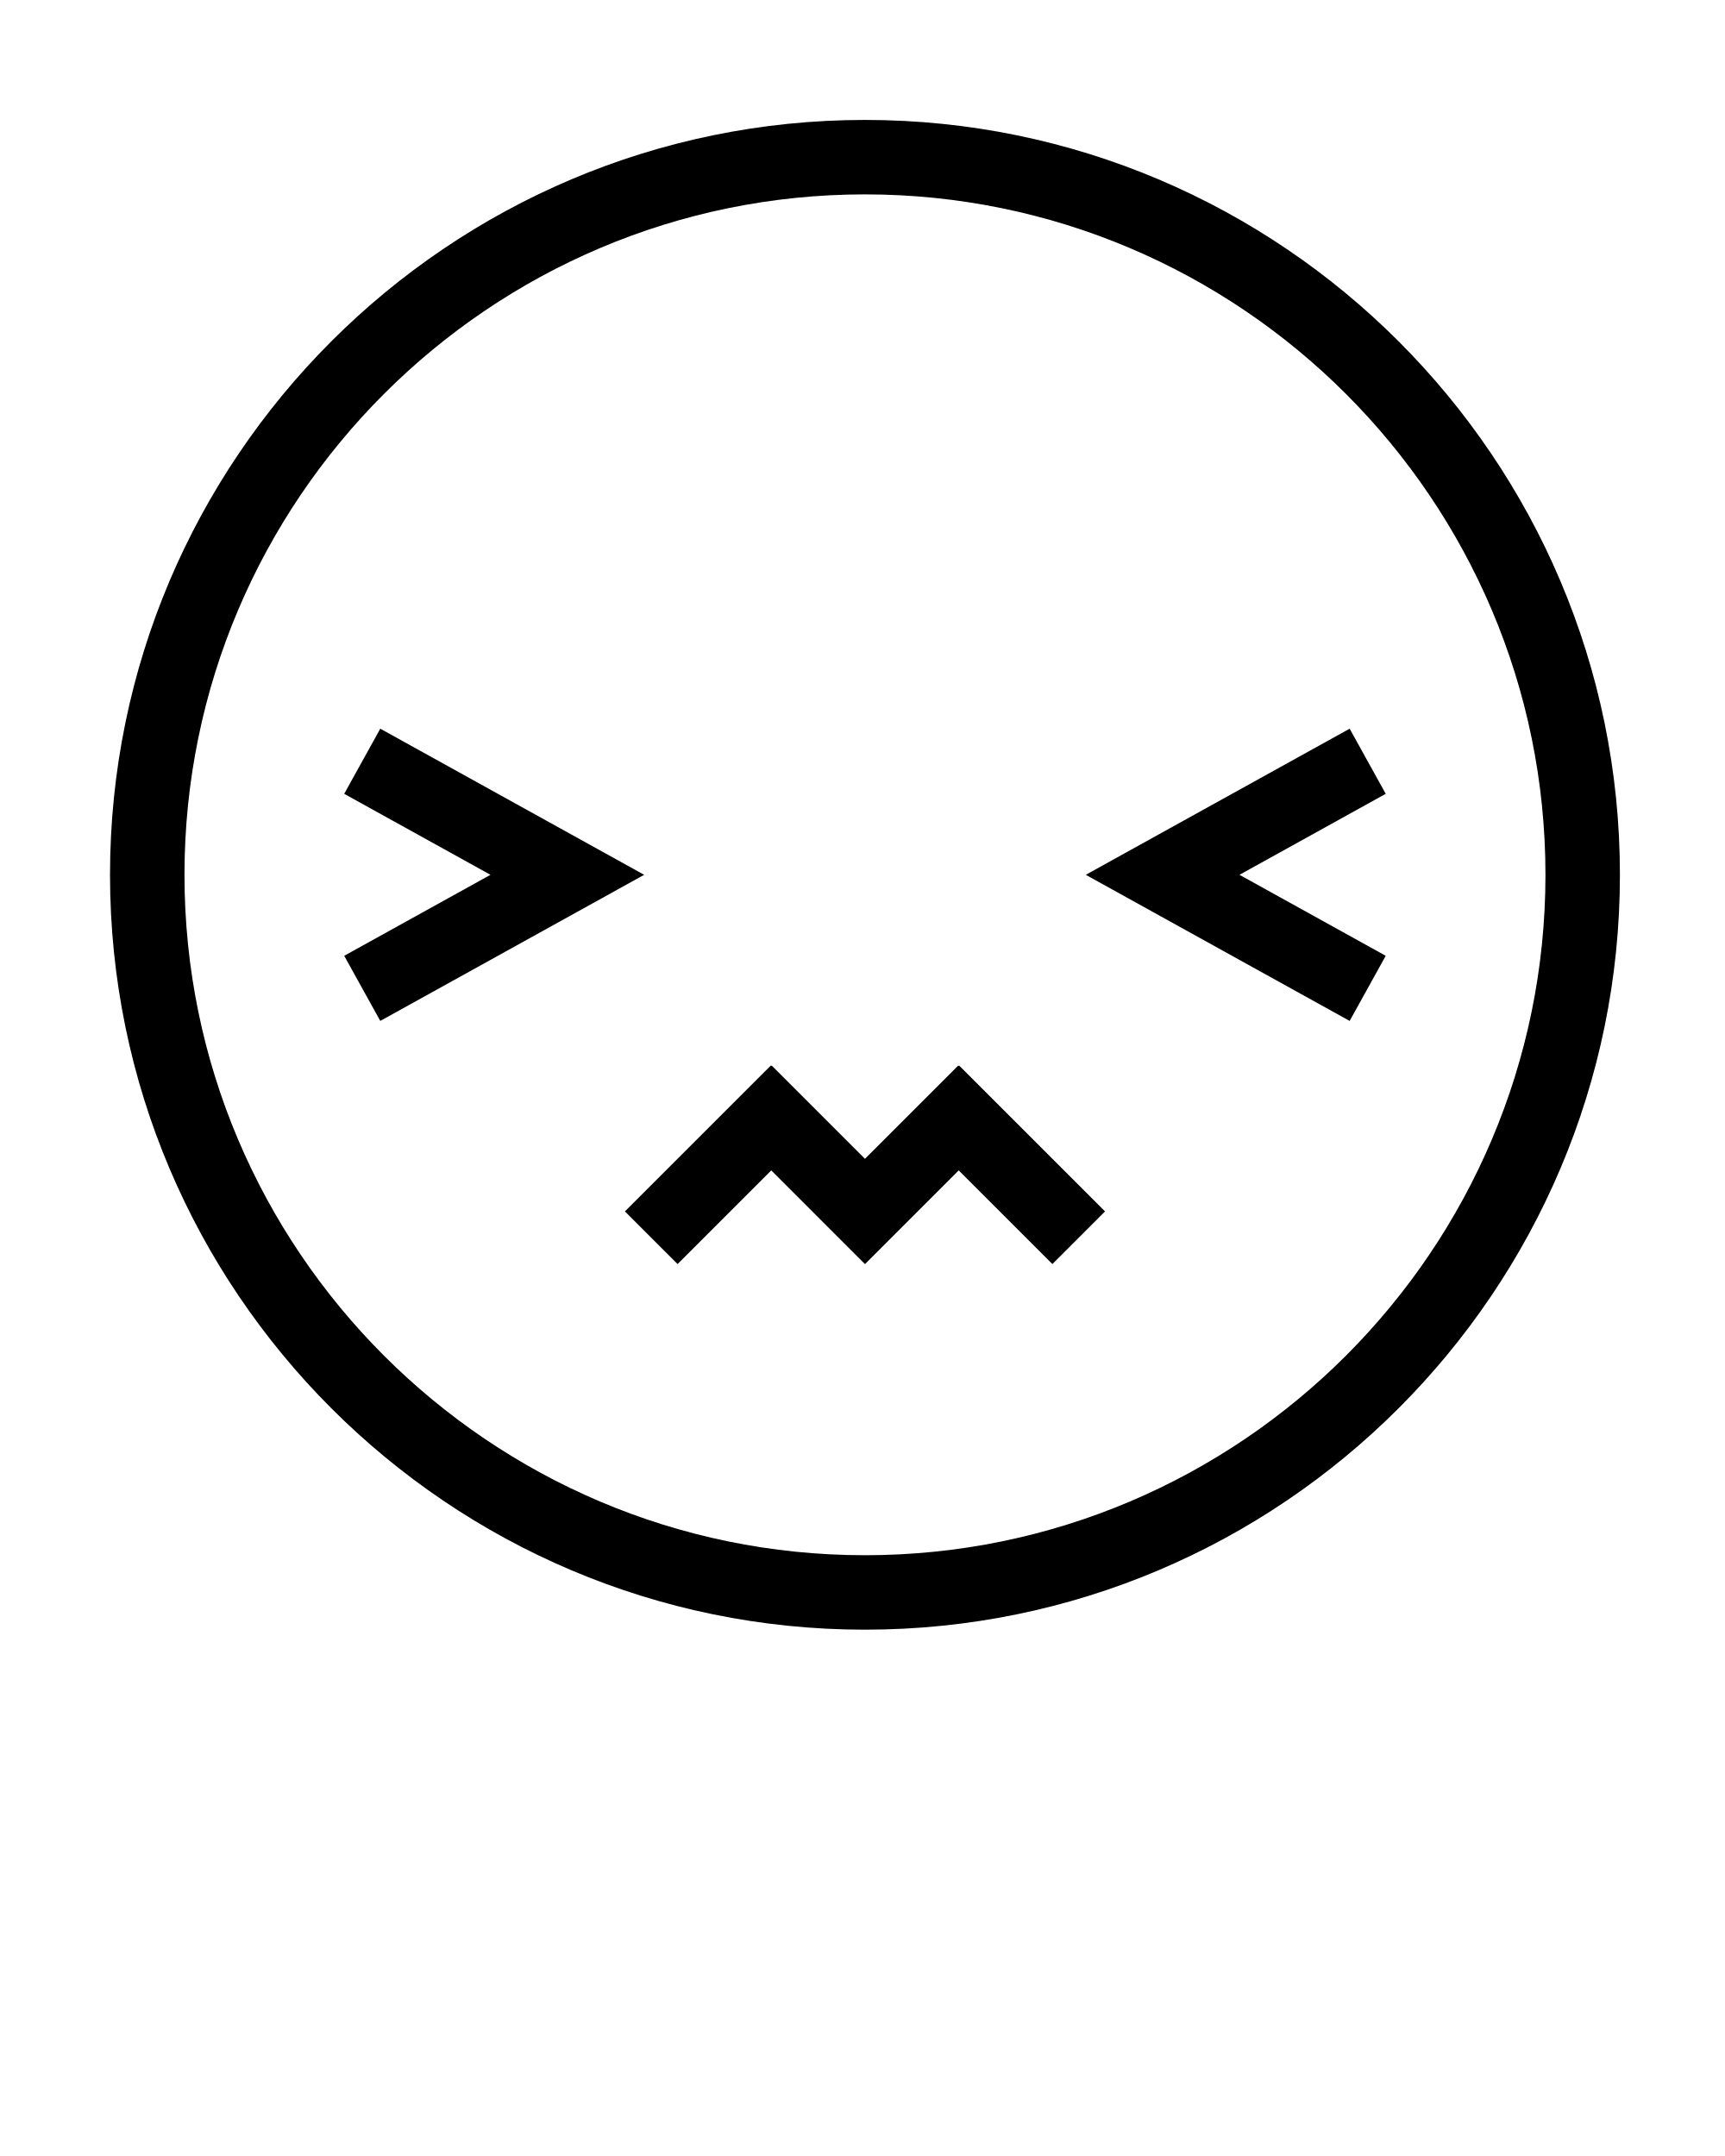
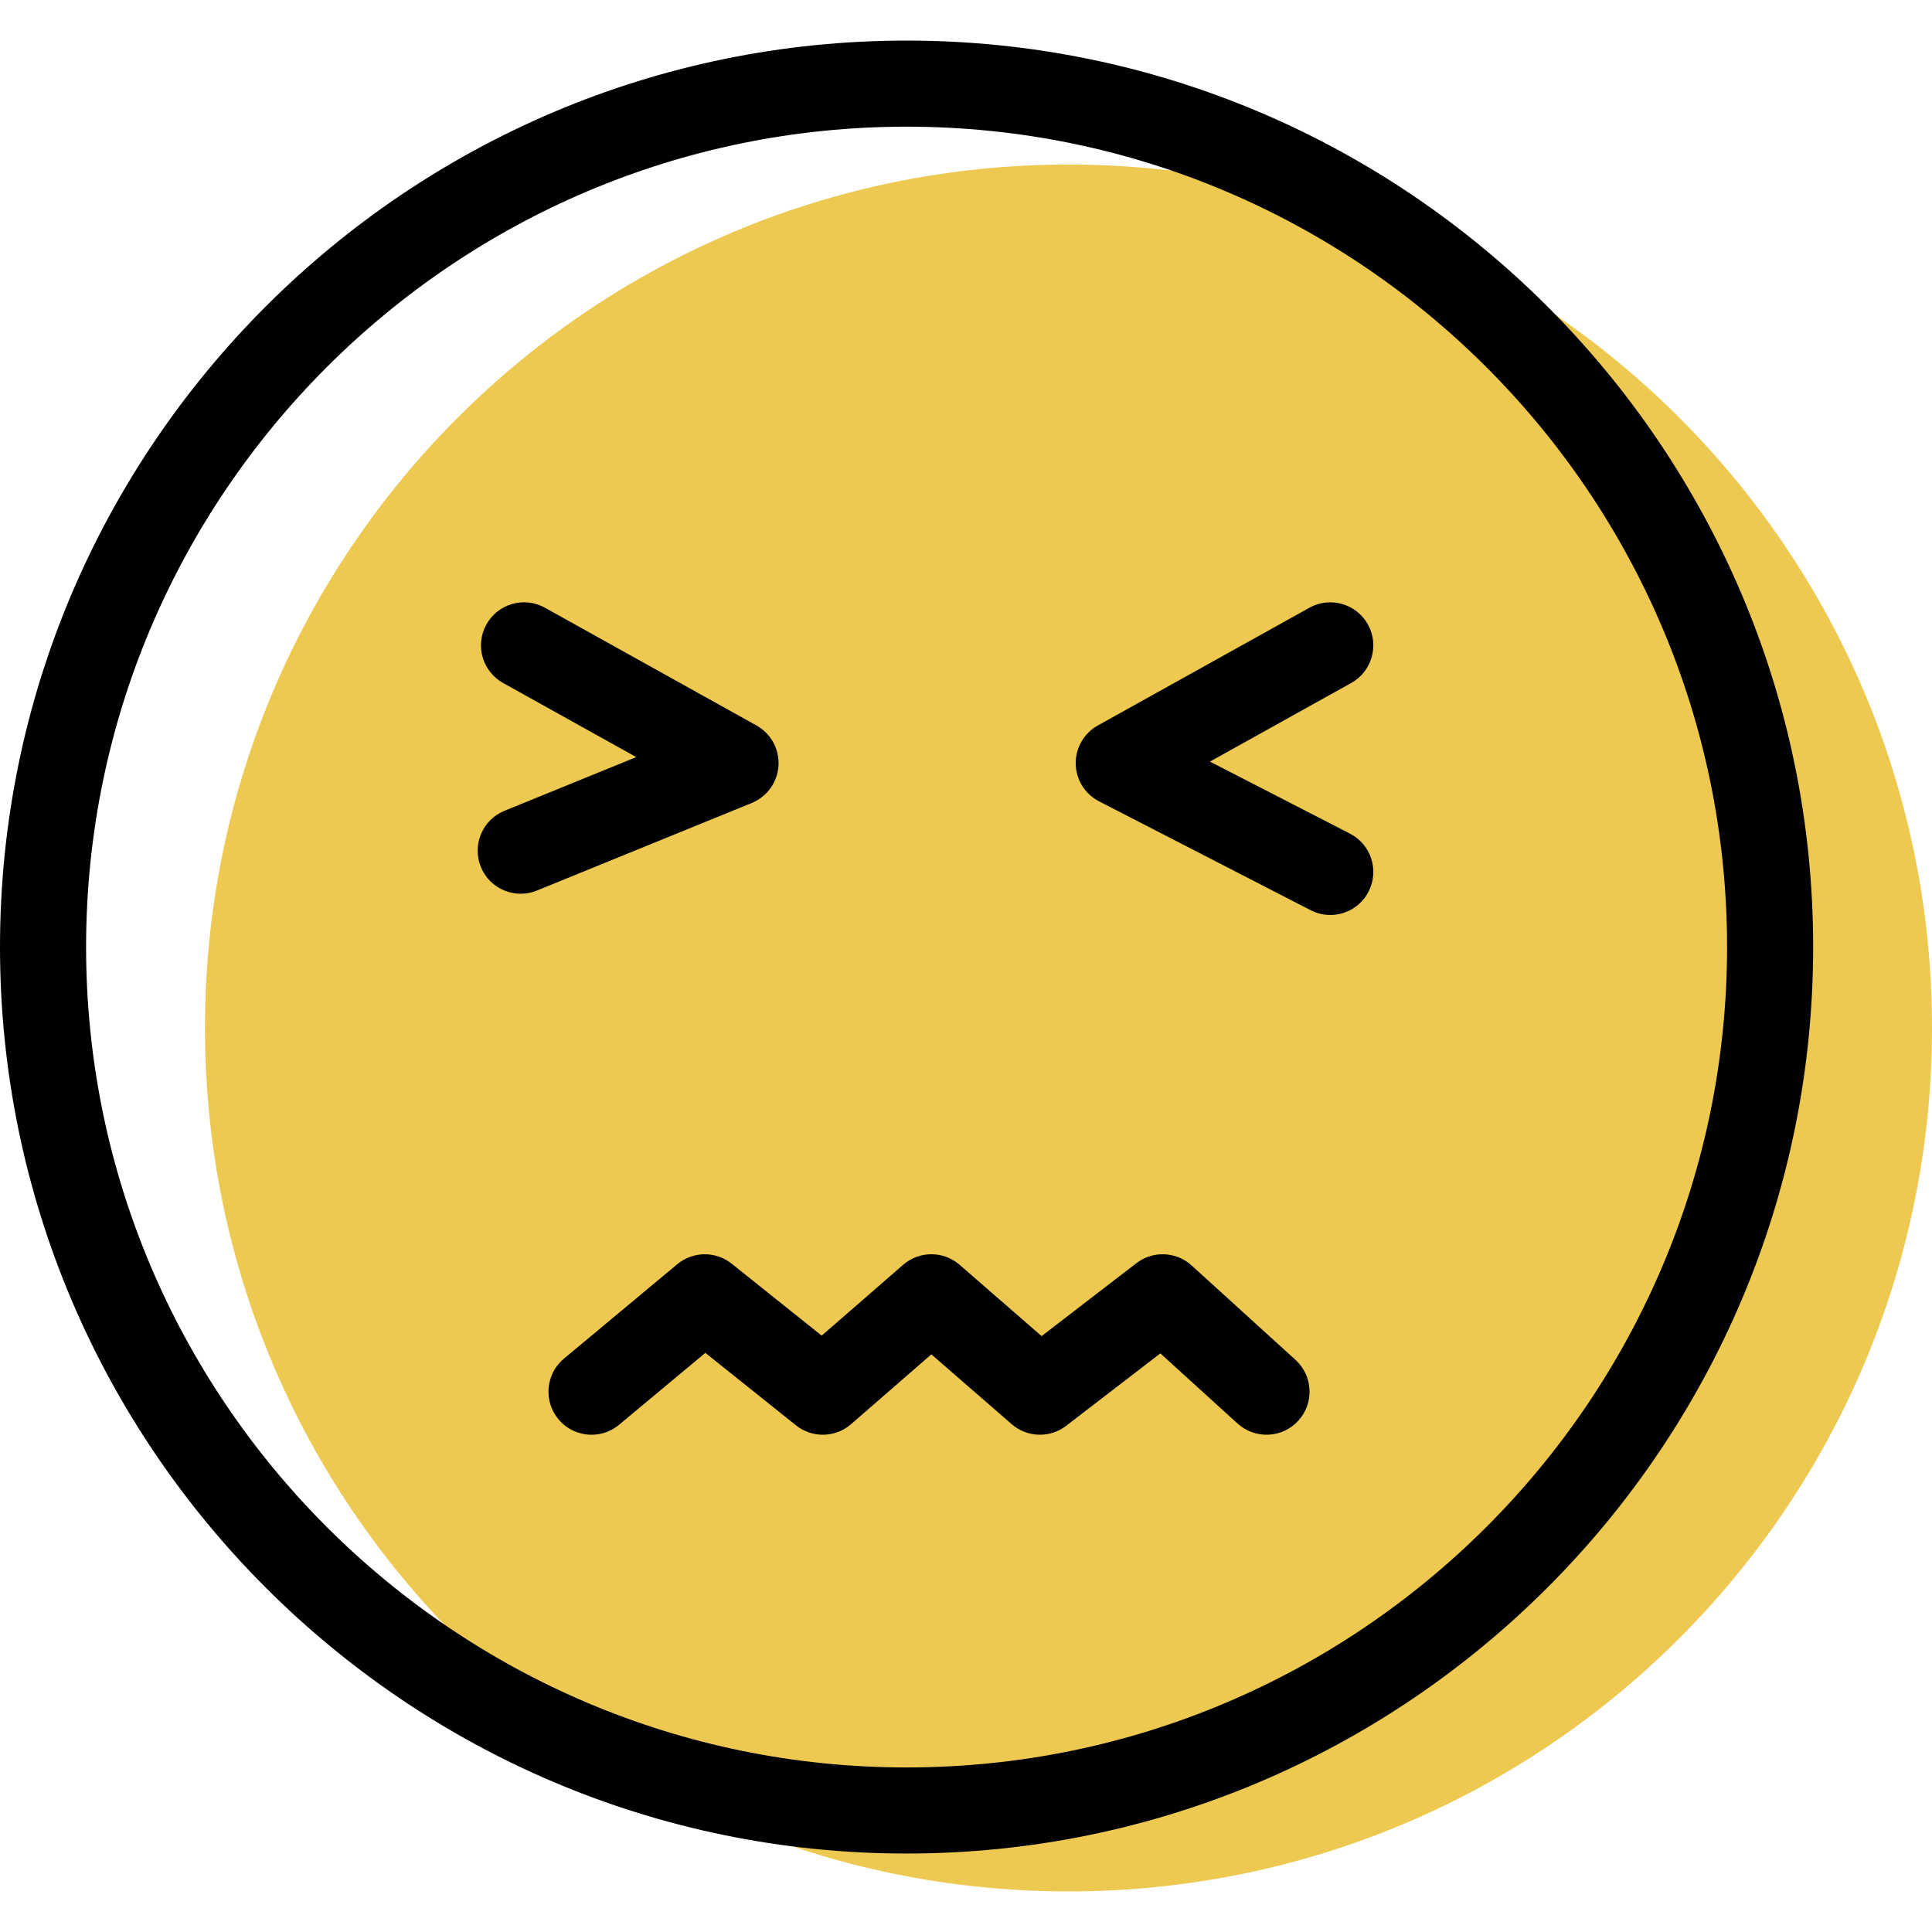
- <svg xmlns="http://www.w3.org/2000/svg" version="1.1" x="0px" y="0px" viewBox="0 0 139 173.75" enable-background="new 0 0 139 139" xml:space="preserve">
-   <path d="M69.699,131.334c-33.544,0-60.834-27.29-60.834-60.835c0-33.544,27.29-60.834,60.834-60.834s60.834,27.29,60.834,60.834  C130.533,104.044,103.243,131.334,69.699,131.334z M69.699,15.665c-30.235,0-54.834,24.599-54.834,54.834  c0,30.236,24.599,54.835,54.834,54.835s54.834-24.599,54.834-54.835C124.533,40.264,99.935,15.665,69.699,15.665z" />
-   <polygon points="77.286,85.871 77.251,85.906 77.217,85.871 69.699,93.389 62.182,85.871 62.146,85.906 62.112,85.871   50.356,97.627 54.6,101.869 62.147,94.321 69.695,101.869 69.699,101.865 69.704,101.869 77.252,94.321 84.8,101.869 89.042,97.626   " />
-   <polygon points="30.643,82.275 27.736,77.027 39.521,70.5 27.736,63.973 30.643,58.724 51.905,70.5 " />
-   <polygon points="108.755,82.275 87.492,70.5 108.755,58.724 111.661,63.973 99.877,70.5 111.661,77.027 " />
+ <svg xmlns="http://www.w3.org/2000/svg" version="1.1" id="Capa_1" x="0px" y="0px" viewBox="0 0 67.32 67.32" style="enable-background:new 0 0 67.32 67.32;" xml:space="preserve">
+   <g>
+     <g id="group-22svg">
+       <path id="path-1_13_" style="fill:#EDC951;" d="M67.32,35.819c0,16.617-13.471,30.087-30.089,30.087S7.142,52.437,7.142,35.819    c0-16.615,13.471-30.085,30.089-30.085S67.32,19.205,67.32,35.819z" />
+       <path id="path-2_13_" d="M18.145,31.142c-0.592,0-1.153-0.353-1.39-0.934c-0.312-0.767,0.056-1.643,0.823-1.956l4.592-1.871    l-4.64-2.583c-0.724-0.403-0.984-1.316-0.581-2.04c0.403-0.723,1.315-0.985,2.04-0.581l7.37,4.102    c0.503,0.28,0.802,0.825,0.767,1.401s-0.396,1.08-0.931,1.299l-7.484,3.051C18.525,31.107,18.333,31.142,18.145,31.142z" />
+       <path id="path-3_13_" d="M46.352,31.882c-0.231,0-0.466-0.054-0.685-0.167l-7.37-3.792c-0.492-0.253-0.805-0.756-0.814-1.309    c-0.009-0.553,0.287-1.066,0.771-1.335l7.37-4.102c0.725-0.402,1.637-0.142,2.04,0.581c0.402,0.724,0.143,1.637-0.581,2.04    l-4.923,2.74l4.88,2.51c0.736,0.379,1.026,1.283,0.647,2.02C47.421,31.586,46.896,31.882,46.352,31.882z" />
+       <path id="path-4_13_" d="M20.612,49.993c-0.43,0-0.857-0.184-1.153-0.54c-0.531-0.636-0.445-1.582,0.192-2.112l3.947-3.289    c0.548-0.456,1.341-0.464,1.897-0.019l3.136,2.507l2.838-2.468c0.564-0.491,1.404-0.491,1.969,0l2.856,2.484l3.304-2.541    c0.574-0.442,1.385-0.41,1.923,0.079l3.619,3.289c0.613,0.557,0.658,1.506,0.101,2.119c-0.557,0.613-1.506,0.658-2.119,0.101    l-2.69-2.445l-3.282,2.524c-0.565,0.435-1.359,0.411-1.898-0.057l-2.799-2.433l-2.798,2.433c-0.547,0.476-1.355,0.492-1.921,0.039    l-3.156-2.524l-3.007,2.505C21.291,49.88,20.95,49.993,20.612,49.993z" />
+       <path id="path-5_13_" d="M31.589,64.586C14.171,64.586,0,50.416,0,33S14.171,1.414,31.589,1.414    c17.419,0,31.59,14.17,31.59,31.586S49.008,64.586,31.589,64.586z M31.589,4.414C15.825,4.414,3,17.238,3,33    c0,15.763,12.825,28.586,28.589,28.586c15.765,0,28.59-12.823,28.59-28.586C60.179,17.238,47.354,4.414,31.589,4.414z" />
+     </g>
+   </g>
+   <g>
+ </g>
+   <g>
+ </g>
+   <g>
+ </g>
+   <g>
+ </g>
+   <g>
+ </g>
+   <g>
+ </g>
+   <g>
+ </g>
+   <g>
+ </g>
+   <g>
+ </g>
+   <g>
+ </g>
+   <g>
+ </g>
+   <g>
+ </g>
+   <g>
+ </g>
+   <g>
+ </g>
+   <g>
+ </g>
</svg>
